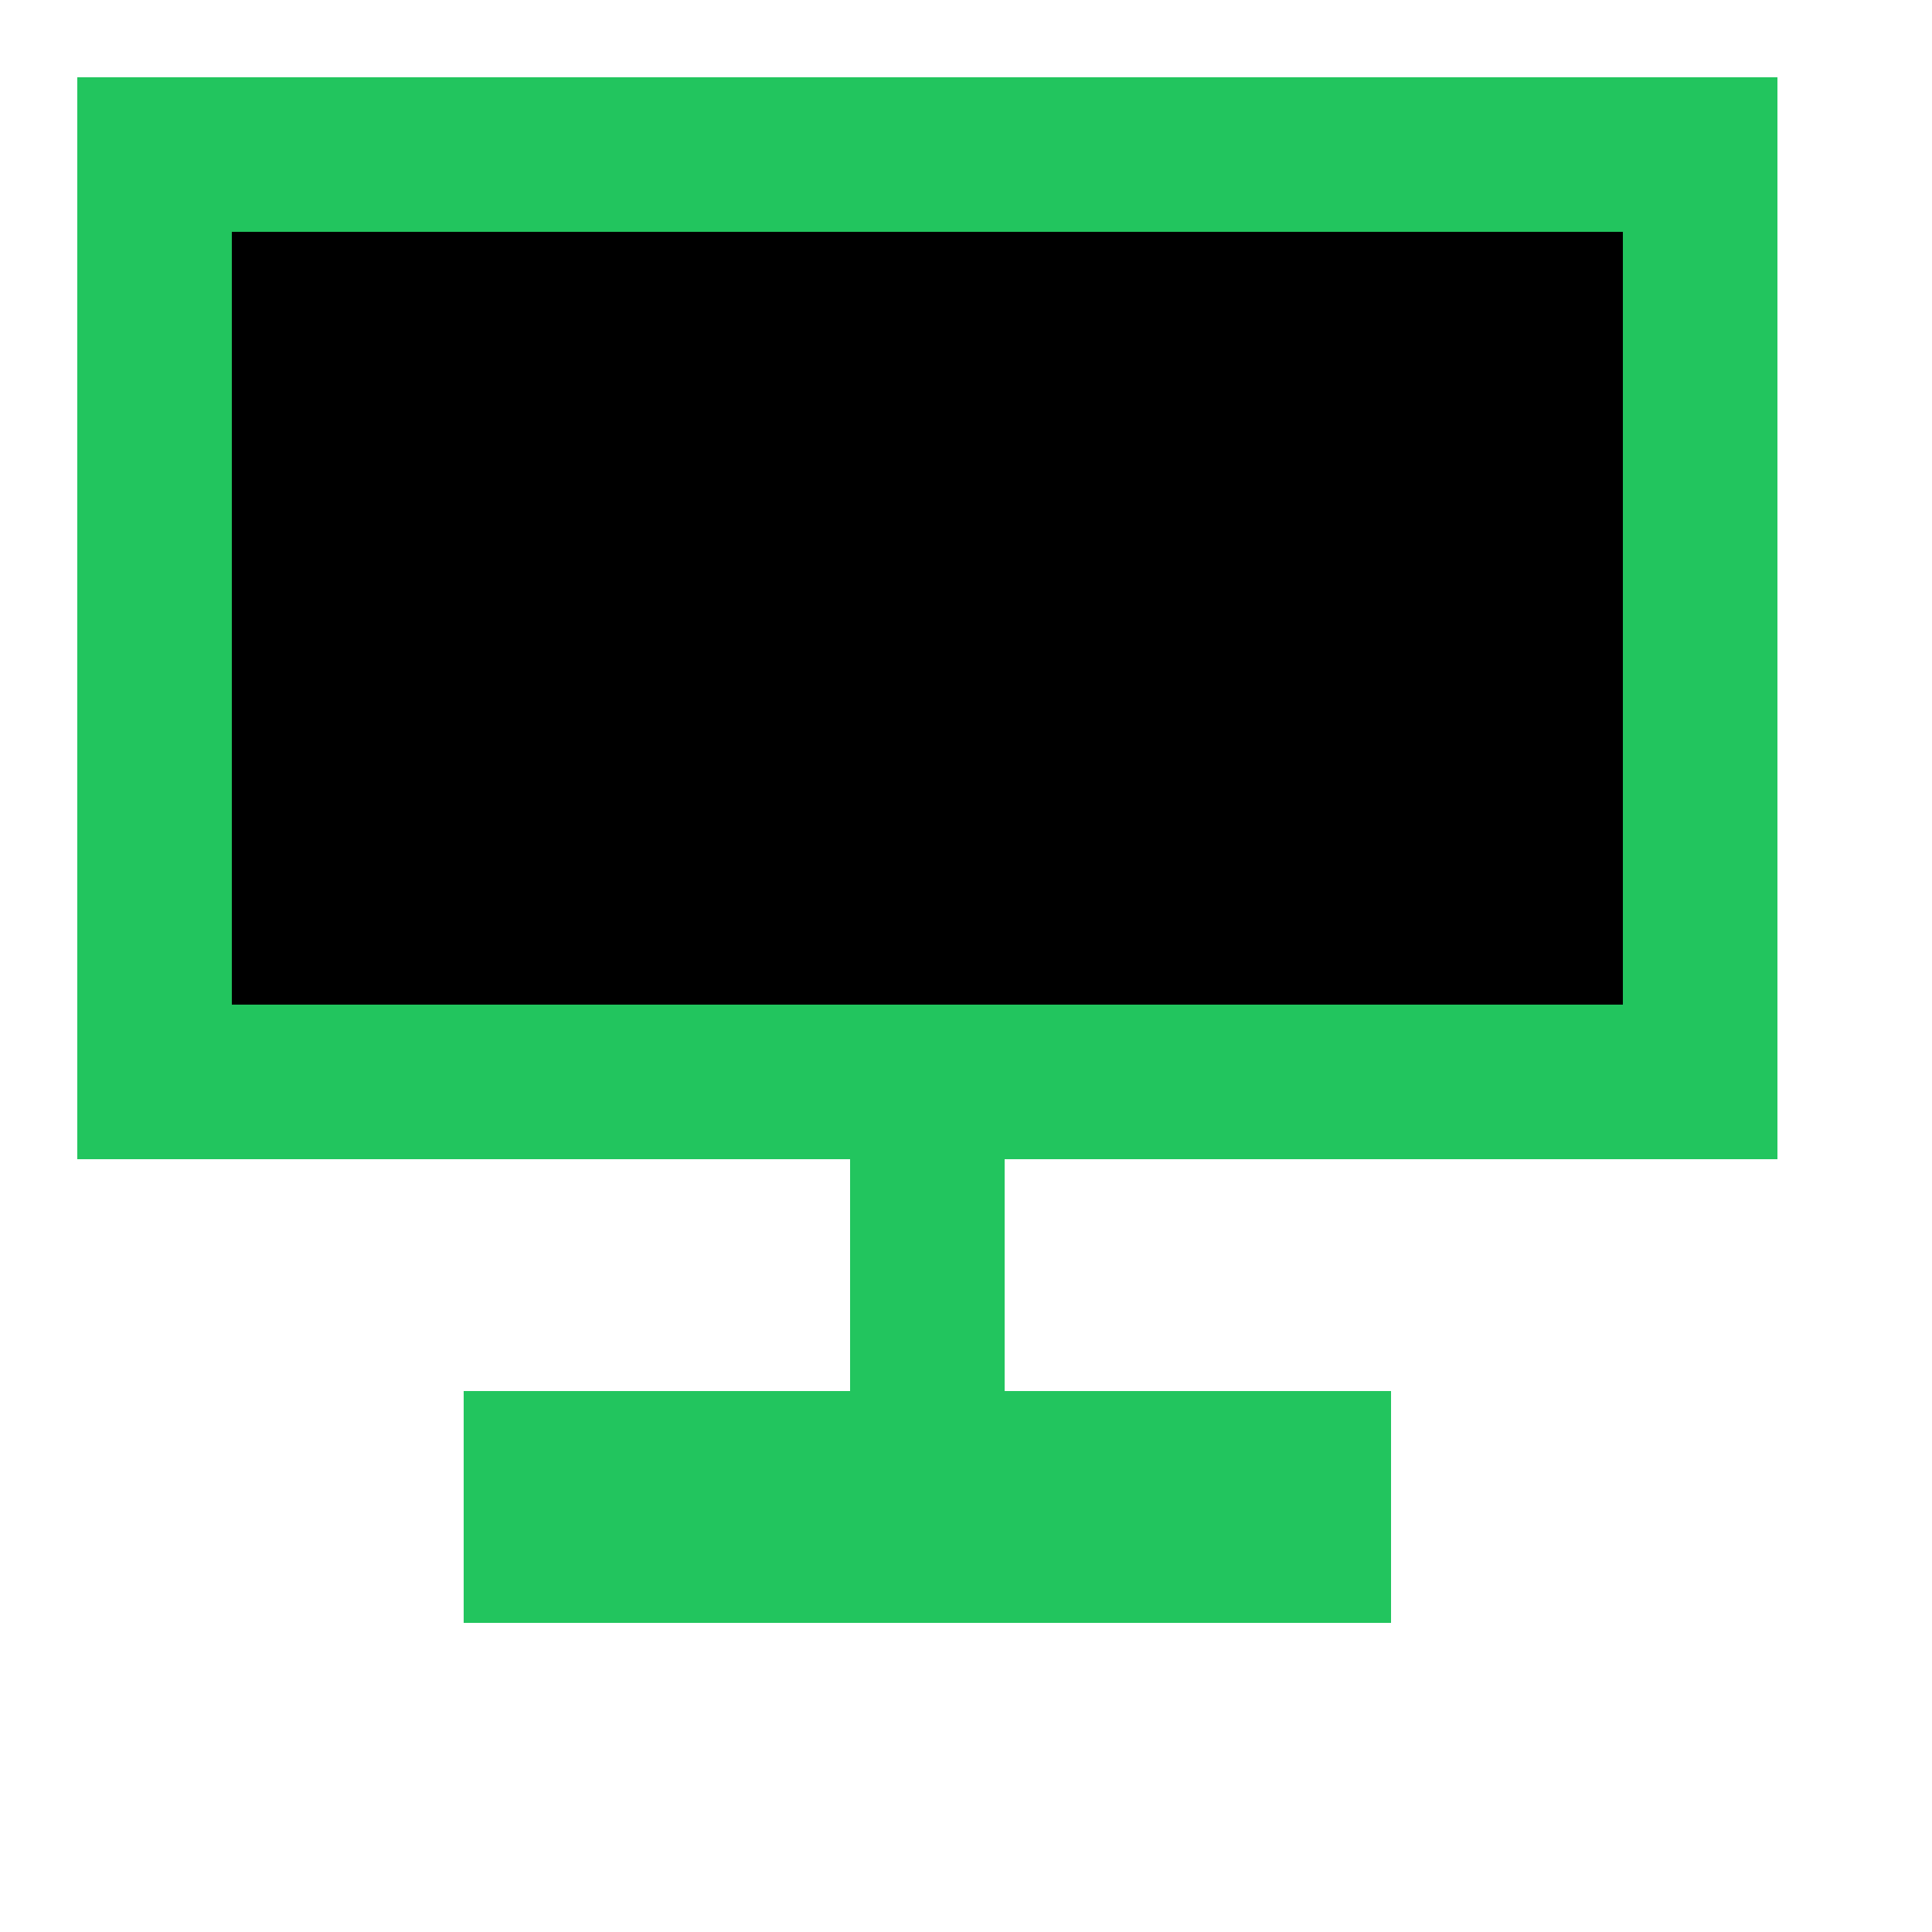
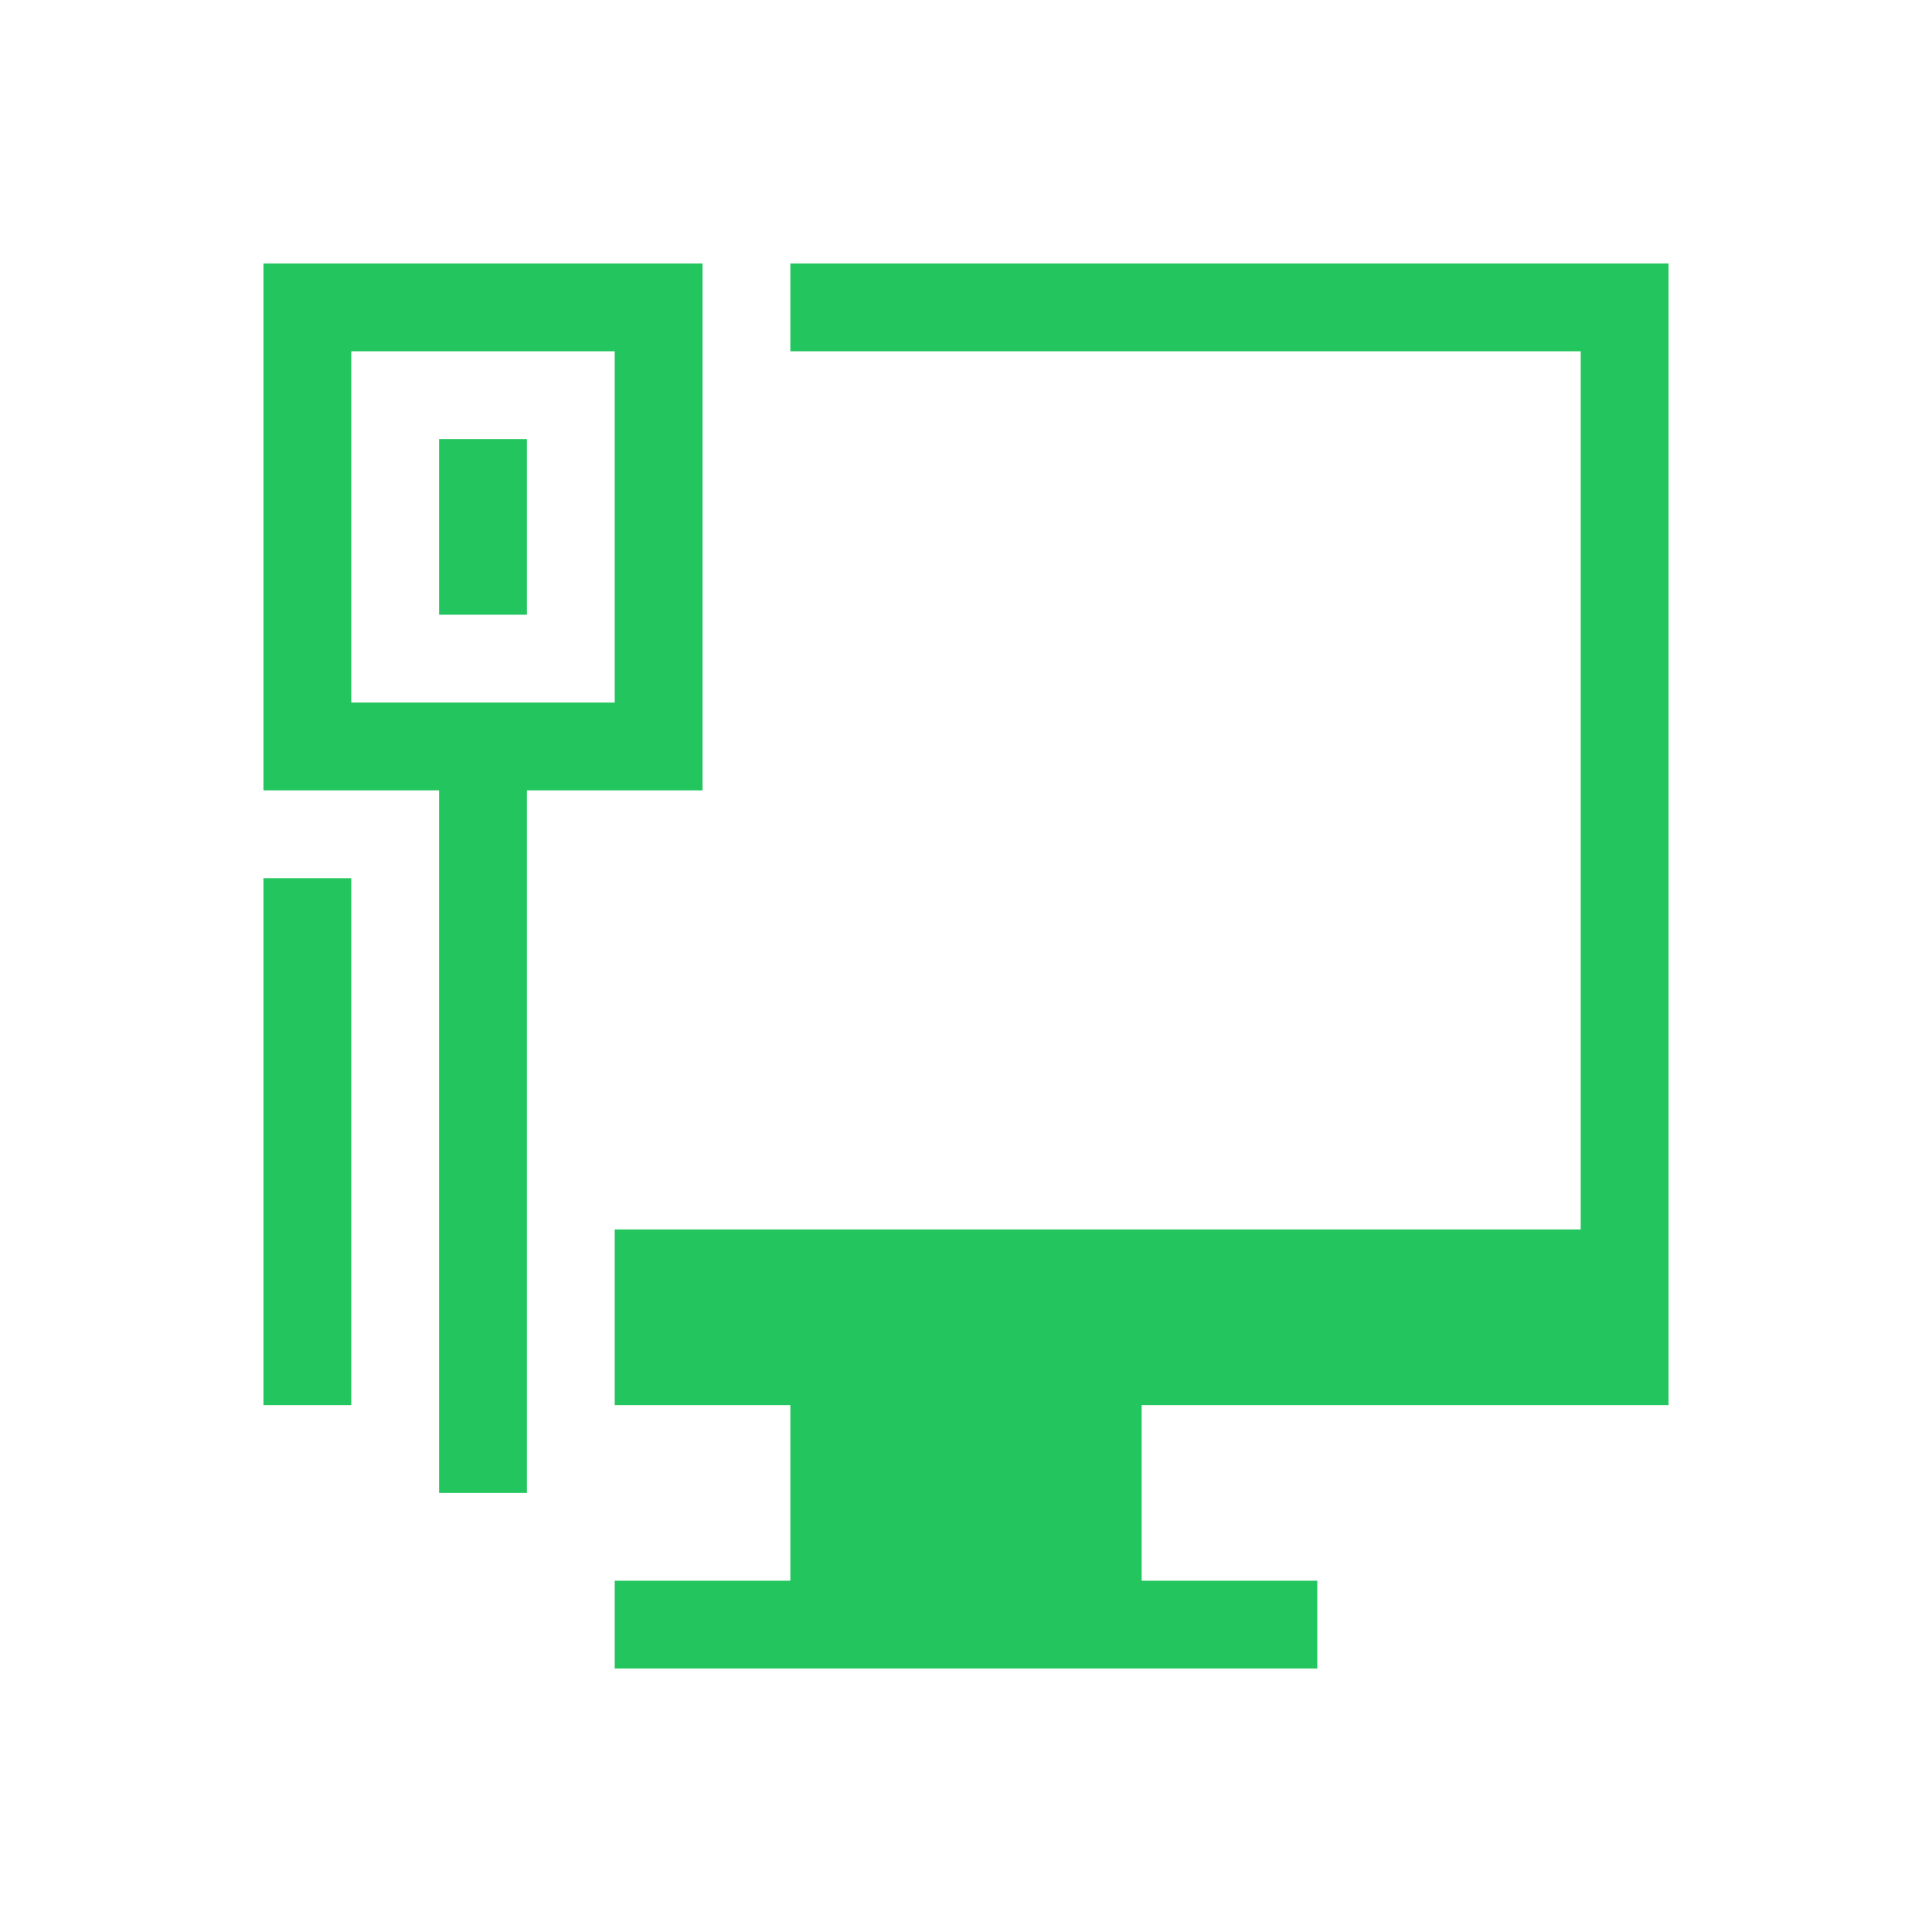
- <svg xmlns="http://www.w3.org/2000/svg" width="25" height="25" viewBox="0 0 25 25">
-   <rect x="1" y="1" width="22" height="14" fill="#22C55E" />
-   <rect x="3" y="3" width="18" height="10" fill="black" />
-   <rect x="11" y="15" width="2" height="4" fill="#22C55E" />
-   <rect x="6" y="18" width="12" height="3" fill="#22C55E" />
+ <svg xmlns="http://www.w3.org/2000/svg" width="22" height="22">
+   <path fill="#22C55E" d="m 3,3 0,6 2,0 0,8 1,0 0,-8 2,0 0,-6 z        m 6,0 0,1 9,0 0,10 -11,0 0,1 0,1 1,0 1,0 0,1 0,1 -2,0 0,1 2,0 1,0 2,0 3,0 0,-1 -1,0 -1,0 0,-2 1,0 4,0 1,0 0,-13 -1,0 z        m -5,1 3,0 0,4 -3,0 z        m 1,1 0,2 1,0 0,-2 z        m -2,5 0,6 1,0 0,-6 z" />
</svg>
